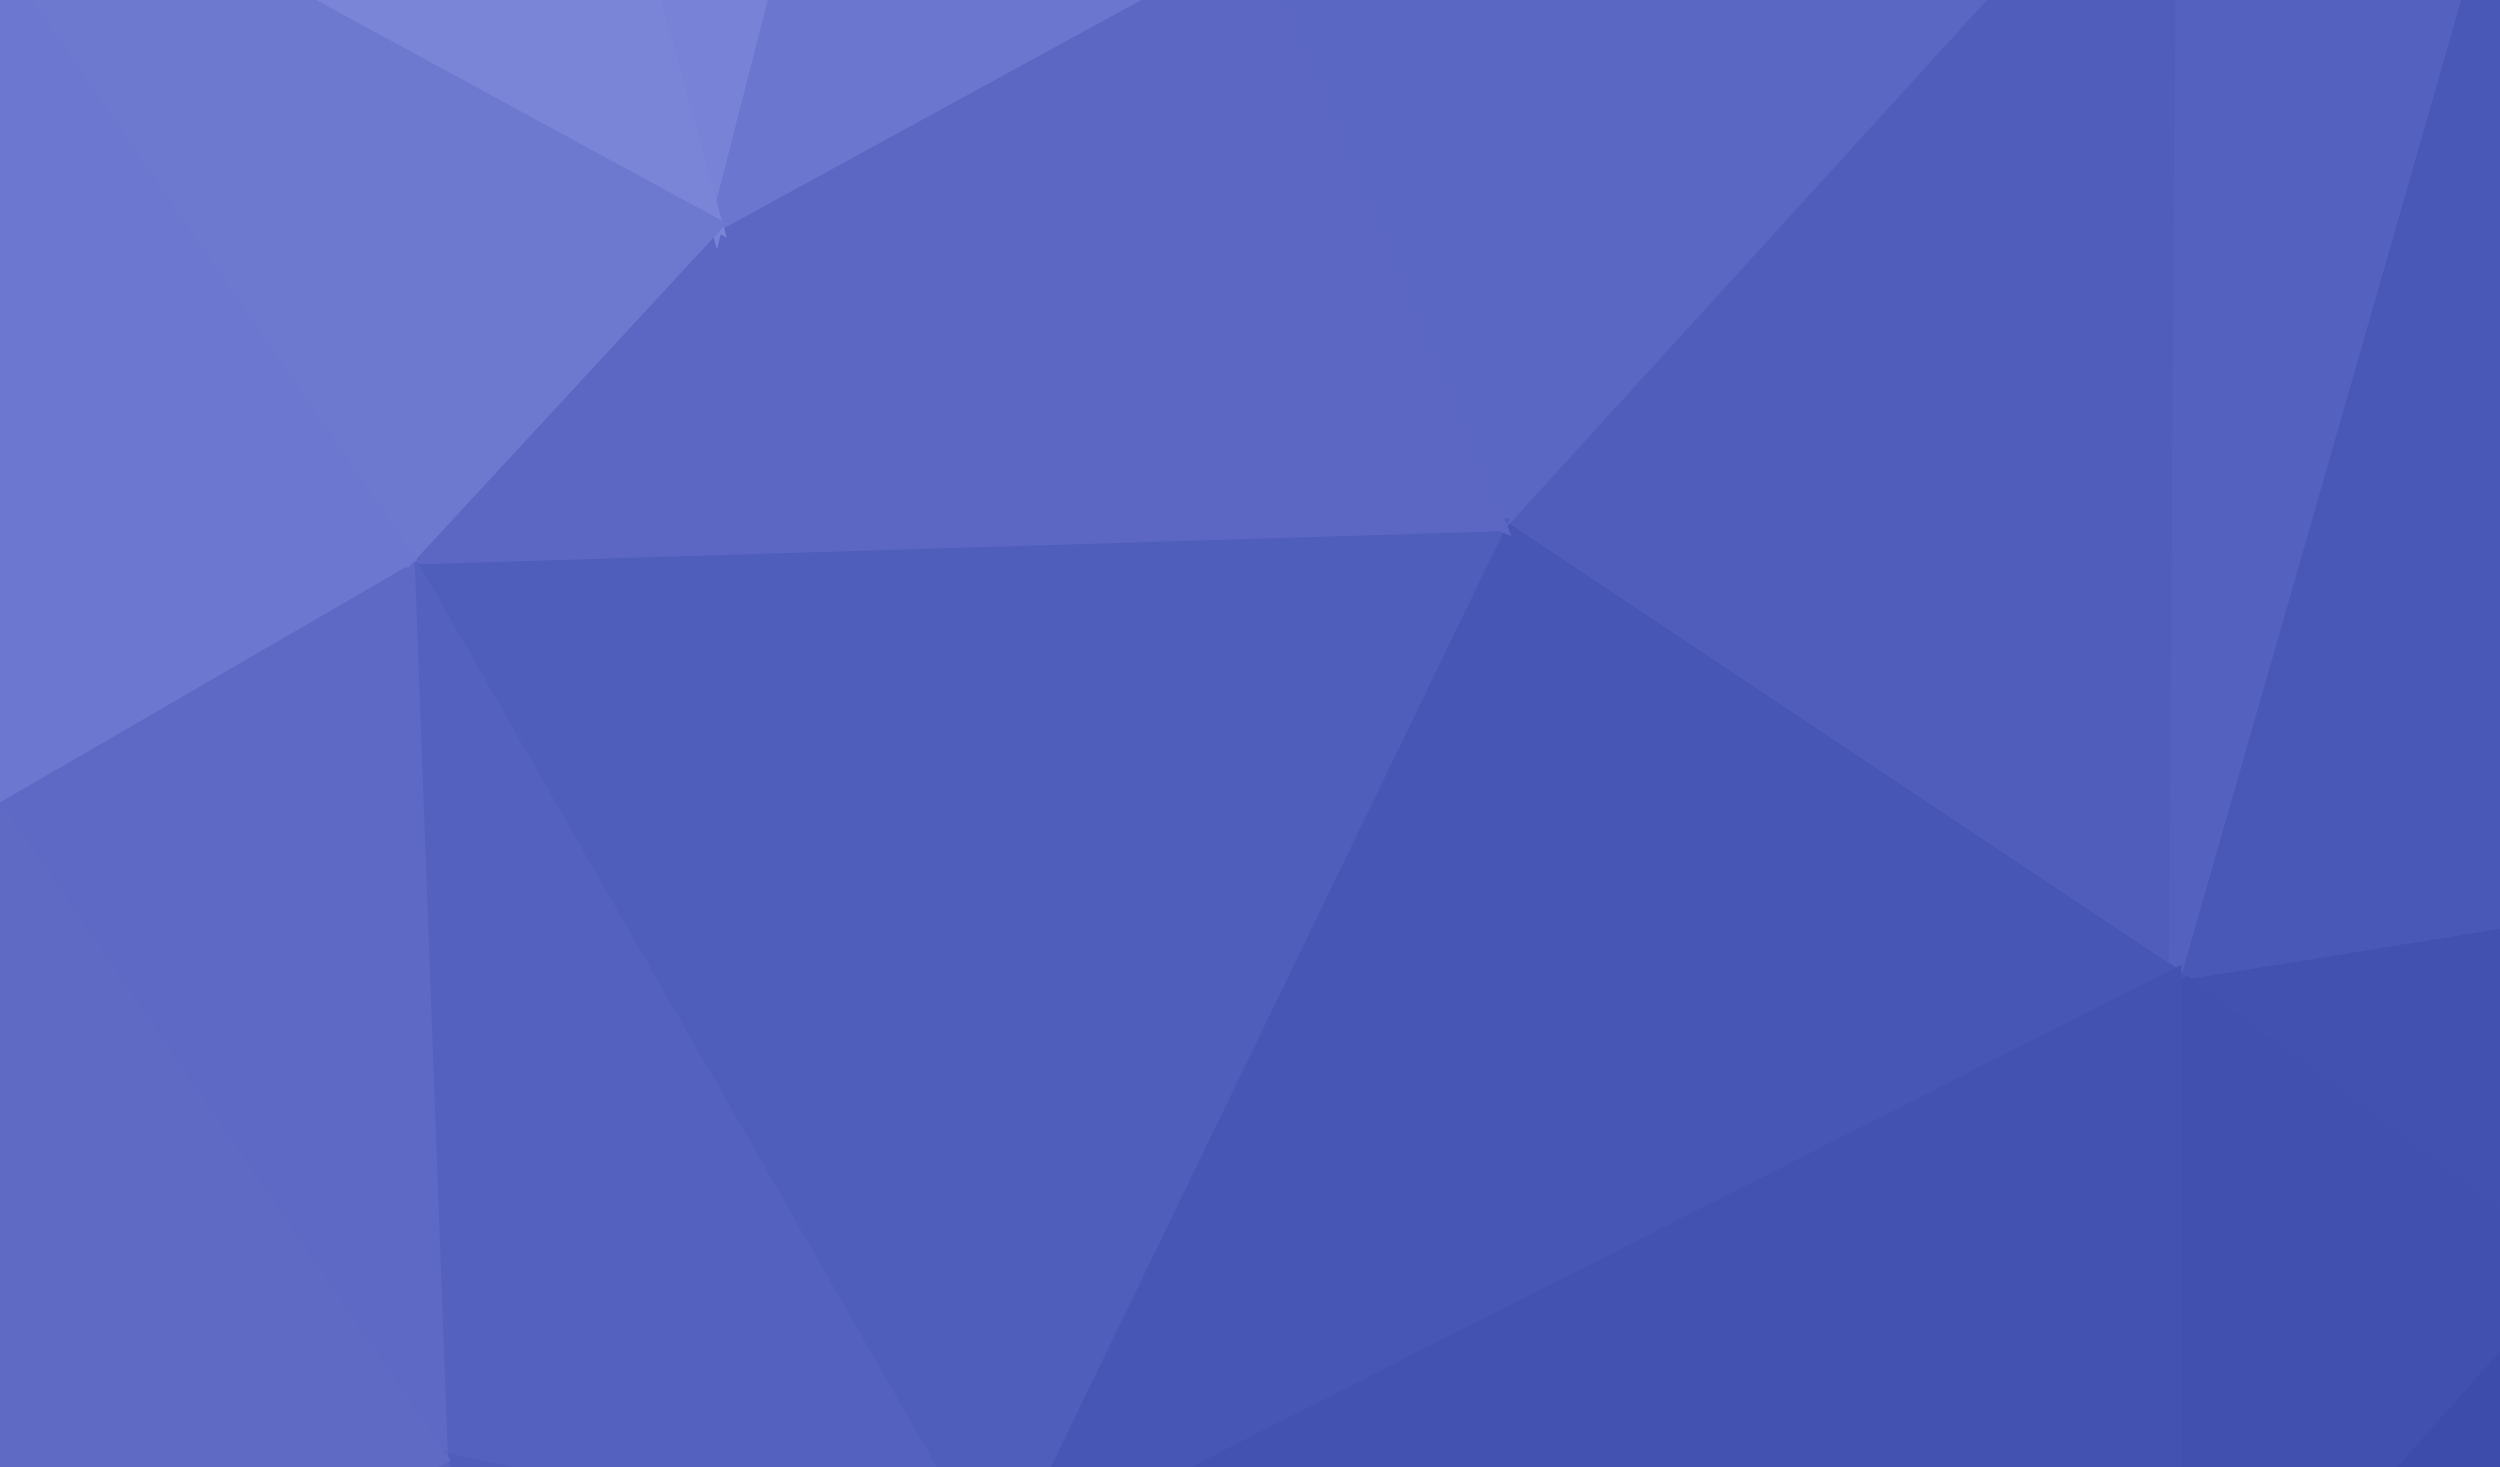
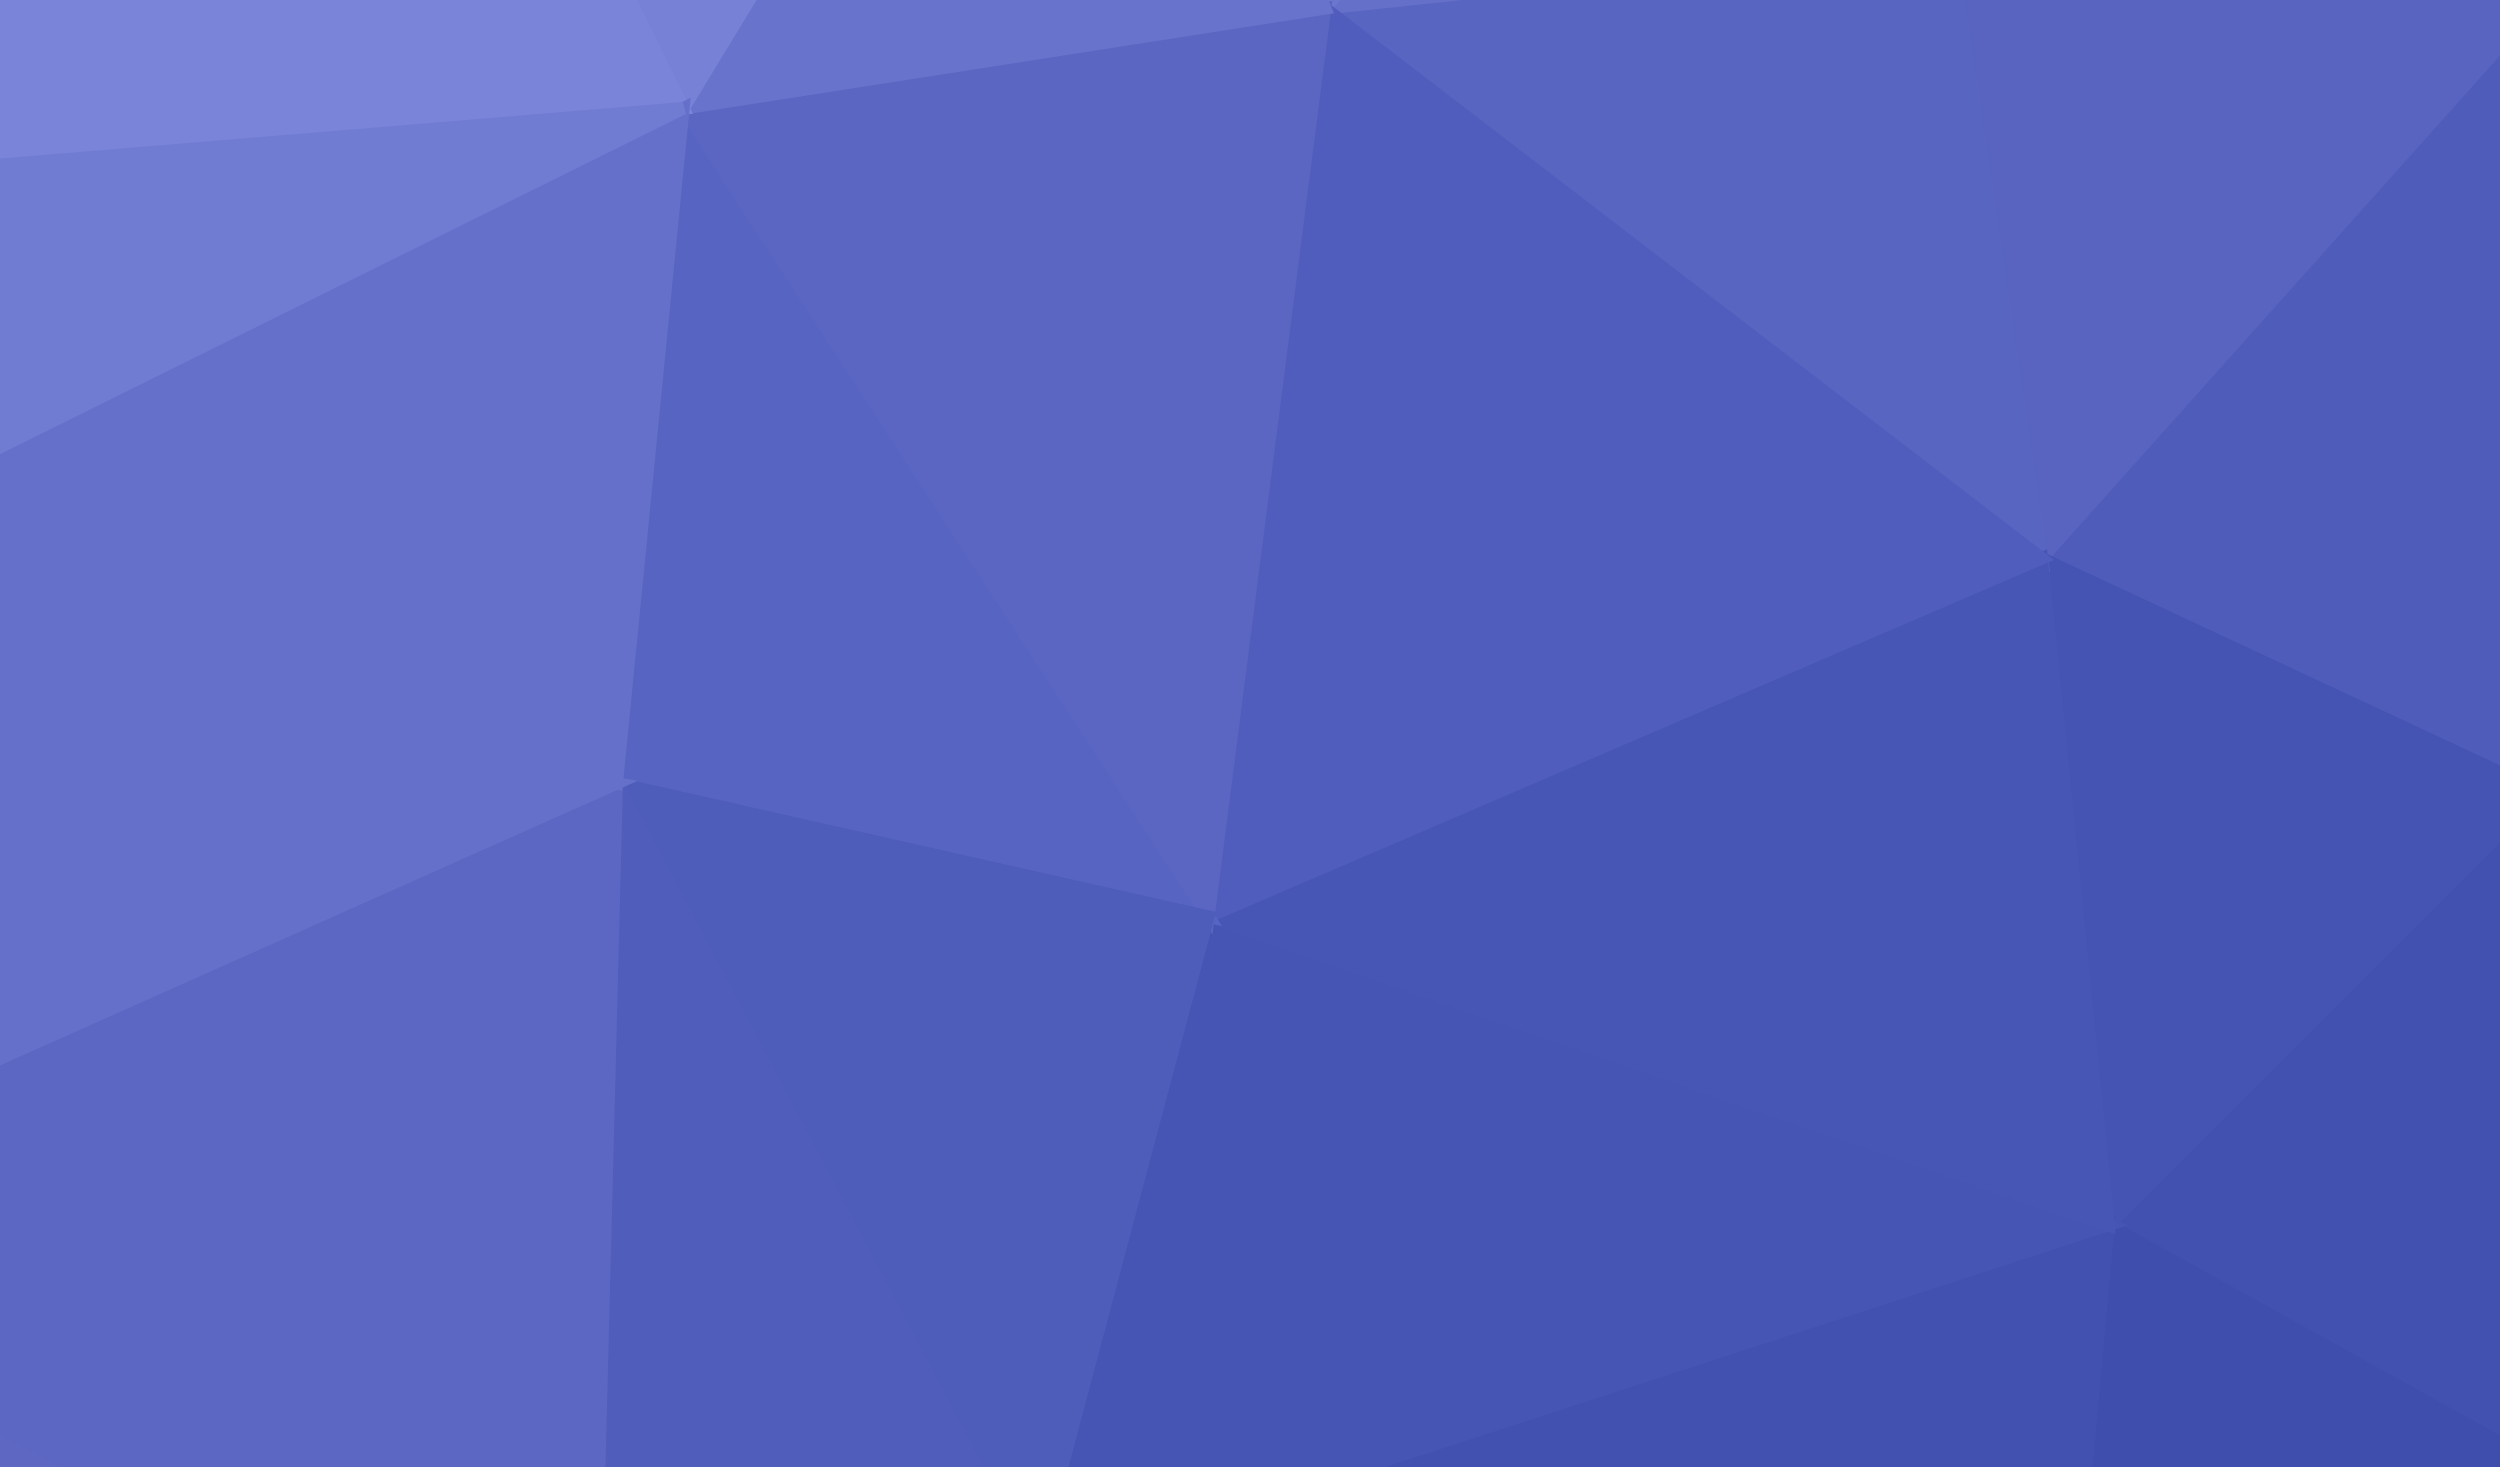
<svg xmlns="http://www.w3.org/2000/svg" width="300" height="176">
-   <path d="M-151,-69L-11,-92L50,-103Z" fill="#919de9" stroke="#919de9" stroke-width="1.51" />
-   <path d="M119,-102L229,-106L315,-118Z" fill="#7681d4" stroke="#7681d4" stroke-width="1.51" />
-   <path d="M50,-103L119,-102L315,-118Z" fill="#7783d7" stroke="#7783d7" stroke-width="1.51" />
-   <path d="M247,264L-7,296L354,291Z" fill="#3d4bab" stroke="#3d4bab" stroke-width="1.51" />
-   <path d="M354,291L-7,296L439,298Z" fill="#3a48a8" stroke="#3a48a8" stroke-width="1.51" />
-   <path d="M386,151L354,291L439,298Z" fill="#3746a6" stroke="#3746a6" stroke-width="1.51" />
-   <path d="M429,-81L300,-19L447,11Z" fill="#5e68c1" stroke="#5e68c1" stroke-width="1.51" />
-   <path d="M300,-19L387,83L447,11Z" fill="#515db9" stroke="#515db9" stroke-width="1.51" />
-   <path d="M386,151L439,298L447,11Z" fill="#3c49a9" stroke="#3c49a9" stroke-width="1.51" />
-   <path d="M387,83L386,151L447,11Z" fill="#4150af" stroke="#4150af" stroke-width="1.51" />
-   <path d="M315,-118L300,-19L429,-81Z" fill="#6973ca" stroke="#6973ca" stroke-width="1.51" />
-   <path d="M308,152L261,205L354,291Z" fill="#3d4bab" stroke="#3d4bab" stroke-width="1.51" />
-   <path d="M360,101L308,152L386,151Z" fill="#404eae" stroke="#404eae" stroke-width="1.51" />
-   <path d="M308,152L354,291L386,151Z" fill="#3c4aaa" stroke="#3c4aaa" stroke-width="1.51" />
-   <path d="M300,-19L360,101L387,83Z" fill="#4b57b6" stroke="#4b57b6" stroke-width="1.51" />
-   <path d="M360,101L386,151L387,83Z" fill="#404eae" stroke="#404eae" stroke-width="1.51" />
-   <path d="M261,205L247,264L354,291Z" fill="#3b4aaa" stroke="#3b4aaa" stroke-width="1.51" />
-   <path d="M261,117L308,152L360,101Z" fill="#4250b0" stroke="#4250b0" stroke-width="1.51" />
-   <path d="M300,-19L261,117L360,101Z" fill="#4957b6" stroke="#4957b6" stroke-width="1.51" />
-   <path d="M119,235L-7,296L247,264Z" fill="#4653b2" stroke="#4653b2" stroke-width="1.51" />
-   <path d="M180,63L261,117L262,-27Z" fill="#505dbb" stroke="#505dbb" stroke-width="1.51" />
-   <path d="M262,-27L261,117L300,-19Z" fill="#5561be" stroke="#5561be" stroke-width="1.51" />
-   <path d="M262,-27L300,-19L315,-118Z" fill="#6771c9" stroke="#6771c9" stroke-width="1.51" />
-   <path d="M229,-106L262,-27L315,-118Z" fill="#6e79ce" stroke="#6e79ce" stroke-width="1.51" />
-   <path d="M261,117L261,205L308,152Z" fill="#414faf" stroke="#414faf" stroke-width="1.51" />
-   <path d="M71,243L-7,296L119,235Z" fill="#515cb9" stroke="#515cb9" stroke-width="1.51" />
-   <path d="M180,63L119,189L261,117Z" fill="#4755b5" stroke="#4755b5" stroke-width="1.51" />
-   <path d="M119,235L247,264L261,205Z" fill="#3f4eae" stroke="#3f4eae" stroke-width="1.51" />
-   <path d="M261,117L119,189L261,205Z" fill="#4351b1" stroke="#4351b1" stroke-width="1.51" />
-   <path d="M229,-106L150,-8L262,-27Z" fill="#6873cb" stroke="#6873cb" stroke-width="1.51" />
-   <path d="M150,-8L180,63L262,-27Z" fill="#5b68c3" stroke="#5b68c3" stroke-width="1.51" />
-   <path d="M119,189L119,235L261,205Z" fill="#4351b1" stroke="#4351b1" stroke-width="1.51" />
-   <path d="M119,-102L150,-8L229,-106Z" fill="#6f7bd1" stroke="#6f7bd1" stroke-width="1.51" />
-   <path d="M49,67L119,189L180,63Z" fill="#4f5dbb" stroke="#4f5dbb" stroke-width="1.51" />
-   <path d="M86,27L49,67L180,63Z" fill="#5b67c3" stroke="#5b67c3" stroke-width="1.51" />
-   <path d="M150,-8L86,27L180,63Z" fill="#5b67c3" stroke="#5b67c3" stroke-width="1.51" />
-   <path d="M50,-103L86,27L119,-102Z" fill="#7883d7" stroke="#7883d7" stroke-width="1.51" />
-   <path d="M49,67L53,175L119,189Z" fill="#5461be" stroke="#5461be" stroke-width="1.51" />
-   <path d="M119,-102L86,27L150,-8Z" fill="#6b77ce" stroke="#6b77ce" stroke-width="1.51" />
-   <path d="M50,-103L-17,-29L86,27Z" fill="#7a85d8" stroke="#7a85d8" stroke-width="1.51" />
-   <path d="M71,243L119,235L119,189Z" fill="#4c58b6" stroke="#4c58b6" stroke-width="1.51" />
-   <path d="M53,175L71,243L119,189Z" fill="#505dba" stroke="#505dba" stroke-width="1.51" />
-   <path d="M49,67L-1,96L53,175Z" fill="#5d69c4" stroke="#5d69c4" stroke-width="1.51" />
-   <path d="M-17,-29L49,67L86,27Z" fill="#6d78cf" stroke="#6d78cf" stroke-width="1.51" />
-   <path d="M-11,-92L-17,-29L50,-103Z" fill="#8793e1" stroke="#8793e1" stroke-width="1.51" />
-   <path d="M53,175L-15,209L71,243Z" fill="#5863be" stroke="#5863be" stroke-width="1.51" />
-   <path d="M-15,209L-7,296L71,243Z" fill="#5963be" stroke="#5963be" stroke-width="1.51" />
-   <path d="M-17,-29L-1,96L49,67Z" fill="#6c77cf" stroke="#6c77cf" stroke-width="1.51" />
-   <path d="M-1,96L-15,209L53,175Z" fill="#5e6ac4" stroke="#5e6ac4" stroke-width="1.51" />
-   <path d="M-15,209L-100,211L-7,296Z" fill="#636dc5" stroke="#636dc5" stroke-width="1.51" />
-   <path d="M-17,-29L-92,54L-1,96Z" fill="#7580d5" stroke="#7580d5" stroke-width="1.51" />
-   <path d="M-100,211L-15,209L-1,96Z" fill="#6671c9" stroke="#6671c9" stroke-width="1.51" />
-   <path d="M-92,54L-100,211L-1,96Z" fill="#6d78ce" stroke="#6d78ce" stroke-width="1.51" />
-   <path d="M-151,-69L-17,-29L-11,-92Z" fill="#8f9be7" stroke="#8f9be7" stroke-width="1.51" />
-   <path d="M-100,211L-147,270L-7,296Z" fill="#6972c9" stroke="#6972c9" stroke-width="1.51" />
-   <path d="M-150,-3L-92,54L-17,-29Z" fill="#8490df" stroke="#8490df" stroke-width="1.51" />
-   <path d="M-151,-69L-150,-3L-17,-29Z" fill="#909ce8" stroke="#909ce8" stroke-width="1.51" />
-   <path d="M-150,-3L-147,270L-100,211Z" fill="#7680d4" stroke="#7680d4" stroke-width="1.51" />
-   <path d="M-150,-3L-100,211L-92,54Z" fill="#7682d6" stroke="#7682d6" stroke-width="1.51" />
+   <path d="M26,-101L238,-91L312,-115Z" fill="#7580d4" stroke="#7580d4" stroke-width="1.51" />
+   <path d="M-36,-115L26,-101L312,-115Z" fill="#808cdd" stroke="#808cdd" stroke-width="1.51" />
+   <path d="M330,-28L394,30L418,-86Z" fill="#5d68c1" stroke="#5d68c1" stroke-width="1.51" />
+   <path d="M138,281L55,292L429,254Z" fill="#3d4bab" stroke="#3d4bab" stroke-width="1.51" />
+   <path d="M242,268L138,281L429,254Z" fill="#3b49a9" stroke="#3b49a9" stroke-width="1.51" />
+   <path d="M317,248L242,268L429,254Z" fill="#3a47a7" stroke="#3a47a7" stroke-width="1.51" />
+   <path d="M394,30L305,95L444,83Z" fill="#4553b2" stroke="#4553b2" stroke-width="1.51" />
+   <path d="M305,95L391,184L444,83Z" fill="#3f4dad" stroke="#3f4dad" stroke-width="1.51" />
+   <path d="M418,-86L394,30L444,83Z" fill="#545eba" stroke="#545eba" stroke-width="1.51" />
+   <path d="M391,184L429,254L444,83Z" fill="#3a49a9" stroke="#3a49a9" stroke-width="1.51" />
+   <path d="M391,184L317,248L429,254Z" fill="#3947a7" stroke="#3947a7" stroke-width="1.51" />
+   <path d="M312,-115L330,-28L418,-86Z" fill="#6a74ca" stroke="#6a74ca" stroke-width="1.51" />
+   <path d="M305,95L316,182L391,184Z" fill="#3f4dad" stroke="#3f4dad" stroke-width="1.51" />
+   <path d="M316,182L317,248L391,184Z" fill="#3c4aaa" stroke="#3c4aaa" stroke-width="1.51" />
+   <path d="M330,-28L305,95L394,30Z" fill="#505db9" stroke="#505db9" stroke-width="1.51" />
+   <path d="M26,-101L130,-66L238,-91Z" fill="#7682d6" stroke="#7682d6" stroke-width="1.51" />
+   <path d="M305,95L253,147L316,182Z" fill="#4250b0" stroke="#4250b0" stroke-width="1.51" />
+   <path d="M245,67L305,95L330,-28Z" fill="#4f5cb9" stroke="#4f5cb9" stroke-width="1.51" />
+   <path d="M234,-7L245,67L330,-28Z" fill="#5864c0" stroke="#5864c0" stroke-width="1.51" />
+   <path d="M312,-115L238,-91L330,-28Z" fill="#6d76cc" stroke="#6d76cc" stroke-width="1.51" />
+   <path d="M238,-91L234,-7L330,-28Z" fill="#6570c8" stroke="#6570c8" stroke-width="1.51" />
+   <path d="M253,147L242,268L316,182Z" fill="#3f4dad" stroke="#3f4dad" stroke-width="1.51" />
+   <path d="M316,182L242,268L317,248Z" fill="#3d4aaa" stroke="#3d4aaa" stroke-width="1.51" />
+   <path d="M245,67L253,147L305,95Z" fill="#4553b3" stroke="#4553b3" stroke-width="1.51" />
+   <path d="M124,189L138,281L242,268Z" fill="#414faf" stroke="#414faf" stroke-width="1.51" />
+   <path d="M234,-7L159,1L245,67Z" fill="#5865c1" stroke="#5865c1" stroke-width="1.51" />
+   <path d="M124,189L242,268L253,147Z" fill="#4250b0" stroke="#4250b0" stroke-width="1.51" />
+   <path d="M145,110L124,189L253,147Z" fill="#4654b4" stroke="#4654b4" stroke-width="1.51" />
+   <path d="M245,67L145,110L253,147Z" fill="#4755b5" stroke="#4755b5" stroke-width="1.51" />
+   <path d="M159,1L234,-7L238,-91Z" fill="#6570c9" stroke="#6570c9" stroke-width="1.51" />
+   <path d="M130,-66L159,1L238,-91Z" fill="#6b76cd" stroke="#6b76cd" stroke-width="1.51" />
+   <path d="M159,1L145,110L245,67Z" fill="#505dbc" stroke="#505dbc" stroke-width="1.51" />
+   <path d="M124,189L71,211L138,281Z" fill="#4957b5" stroke="#4957b5" stroke-width="1.51" />
+   <path d="M82,13L74,94L145,110Z" fill="#5764c1" stroke="#5764c1" stroke-width="1.51" />
+   <path d="M82,13L145,110L159,1Z" fill="#5a66c2" stroke="#5a66c2" stroke-width="1.51" />
+   <path d="M130,-66L82,13L159,1Z" fill="#6874cc" stroke="#6874cc" stroke-width="1.51" />
+   <path d="M74,94L124,189L145,110Z" fill="#4e5cba" stroke="#4e5cba" stroke-width="1.51" />
+   <path d="M71,211L55,292L138,281Z" fill="#4c58b6" stroke="#4c58b6" stroke-width="1.51" />
+   <path d="M74,94L71,211L124,189Z" fill="#505dbb" stroke="#505dbb" stroke-width="1.51" />
+   <path d="M26,-101L82,13L130,-66Z" fill="#7782d6" stroke="#7782d6" stroke-width="1.51" />
+   <path d="M-10,238L55,292L71,211Z" fill="#5560bc" stroke="#5560bc" stroke-width="1.51" />
+   <path d="M-47,148L71,211L74,94Z" fill="#5b67c2" stroke="#5b67c2" stroke-width="1.51" />
+   <path d="M26,-101L-51,24L82,13Z" fill="#7a84d8" stroke="#7a84d8" stroke-width="1.51" />
+   <path d="M-39,73L74,94L82,13Z" fill="#6470c9" stroke="#6470c9" stroke-width="1.51" />
+   <path d="M-51,24L-39,73L82,13Z" fill="#707bd2" stroke="#707bd2" stroke-width="1.51" />
+   <path d="M-47,148L-10,238L71,211Z" fill="#5e68c2" stroke="#5e68c2" stroke-width="1.51" />
+   <path d="M-39,73L-47,148L74,94Z" fill="#6470c9" stroke="#6470c9" stroke-width="1.51" />
+   <path d="M-10,238L-145,297L55,292Z" fill="#6069c2" stroke="#6069c2" stroke-width="1.51" />
+   <path d="M-36,-115L-51,24L26,-101Z" fill="#8a95e3" stroke="#8a95e3" stroke-width="1.51" />
+   <path d="M-107,-14L-51,24L-36,-115Z" fill="#8a95e3" stroke="#8a95e3" stroke-width="1.51" />
+   <path d="M-104,-86L-107,-14L-36,-115Z" fill="#95a0eb" stroke="#95a0eb" stroke-width="1.51" />
+   <path d="M-47,148L-127,147L-10,238Z" fill="#6973cb" stroke="#6973cb" stroke-width="1.51" />
+   <path d="M-127,147L-145,297L-10,238Z" fill="#6c76cc" stroke="#6c76cc" stroke-width="1.51" />
+   <path d="M-126,70L-127,147L-47,148Z" fill="#727dd2" stroke="#727dd2" stroke-width="1.51" />
+   <path d="M-126,70L-47,148L-39,73Z" fill="#6f7ad1" stroke="#6f7ad1" stroke-width="1.51" />
+   <path d="M-51,24L-126,70L-39,73Z" fill="#7782d6" stroke="#7782d6" stroke-width="1.51" />
+   <path d="M-107,-14L-126,70L-51,24Z" fill="#818cdd" stroke="#818cdd" stroke-width="1.51" />
+   <path d="M-126,70L-107,-14L-104,-86Z" fill="#8c97e5" stroke="#8c97e5" stroke-width="1.51" />
+   <path d="M-145,297L-127,147L-126,70Z" fill="#757fd3" stroke="#757fd3" stroke-width="1.51" />
</svg>
